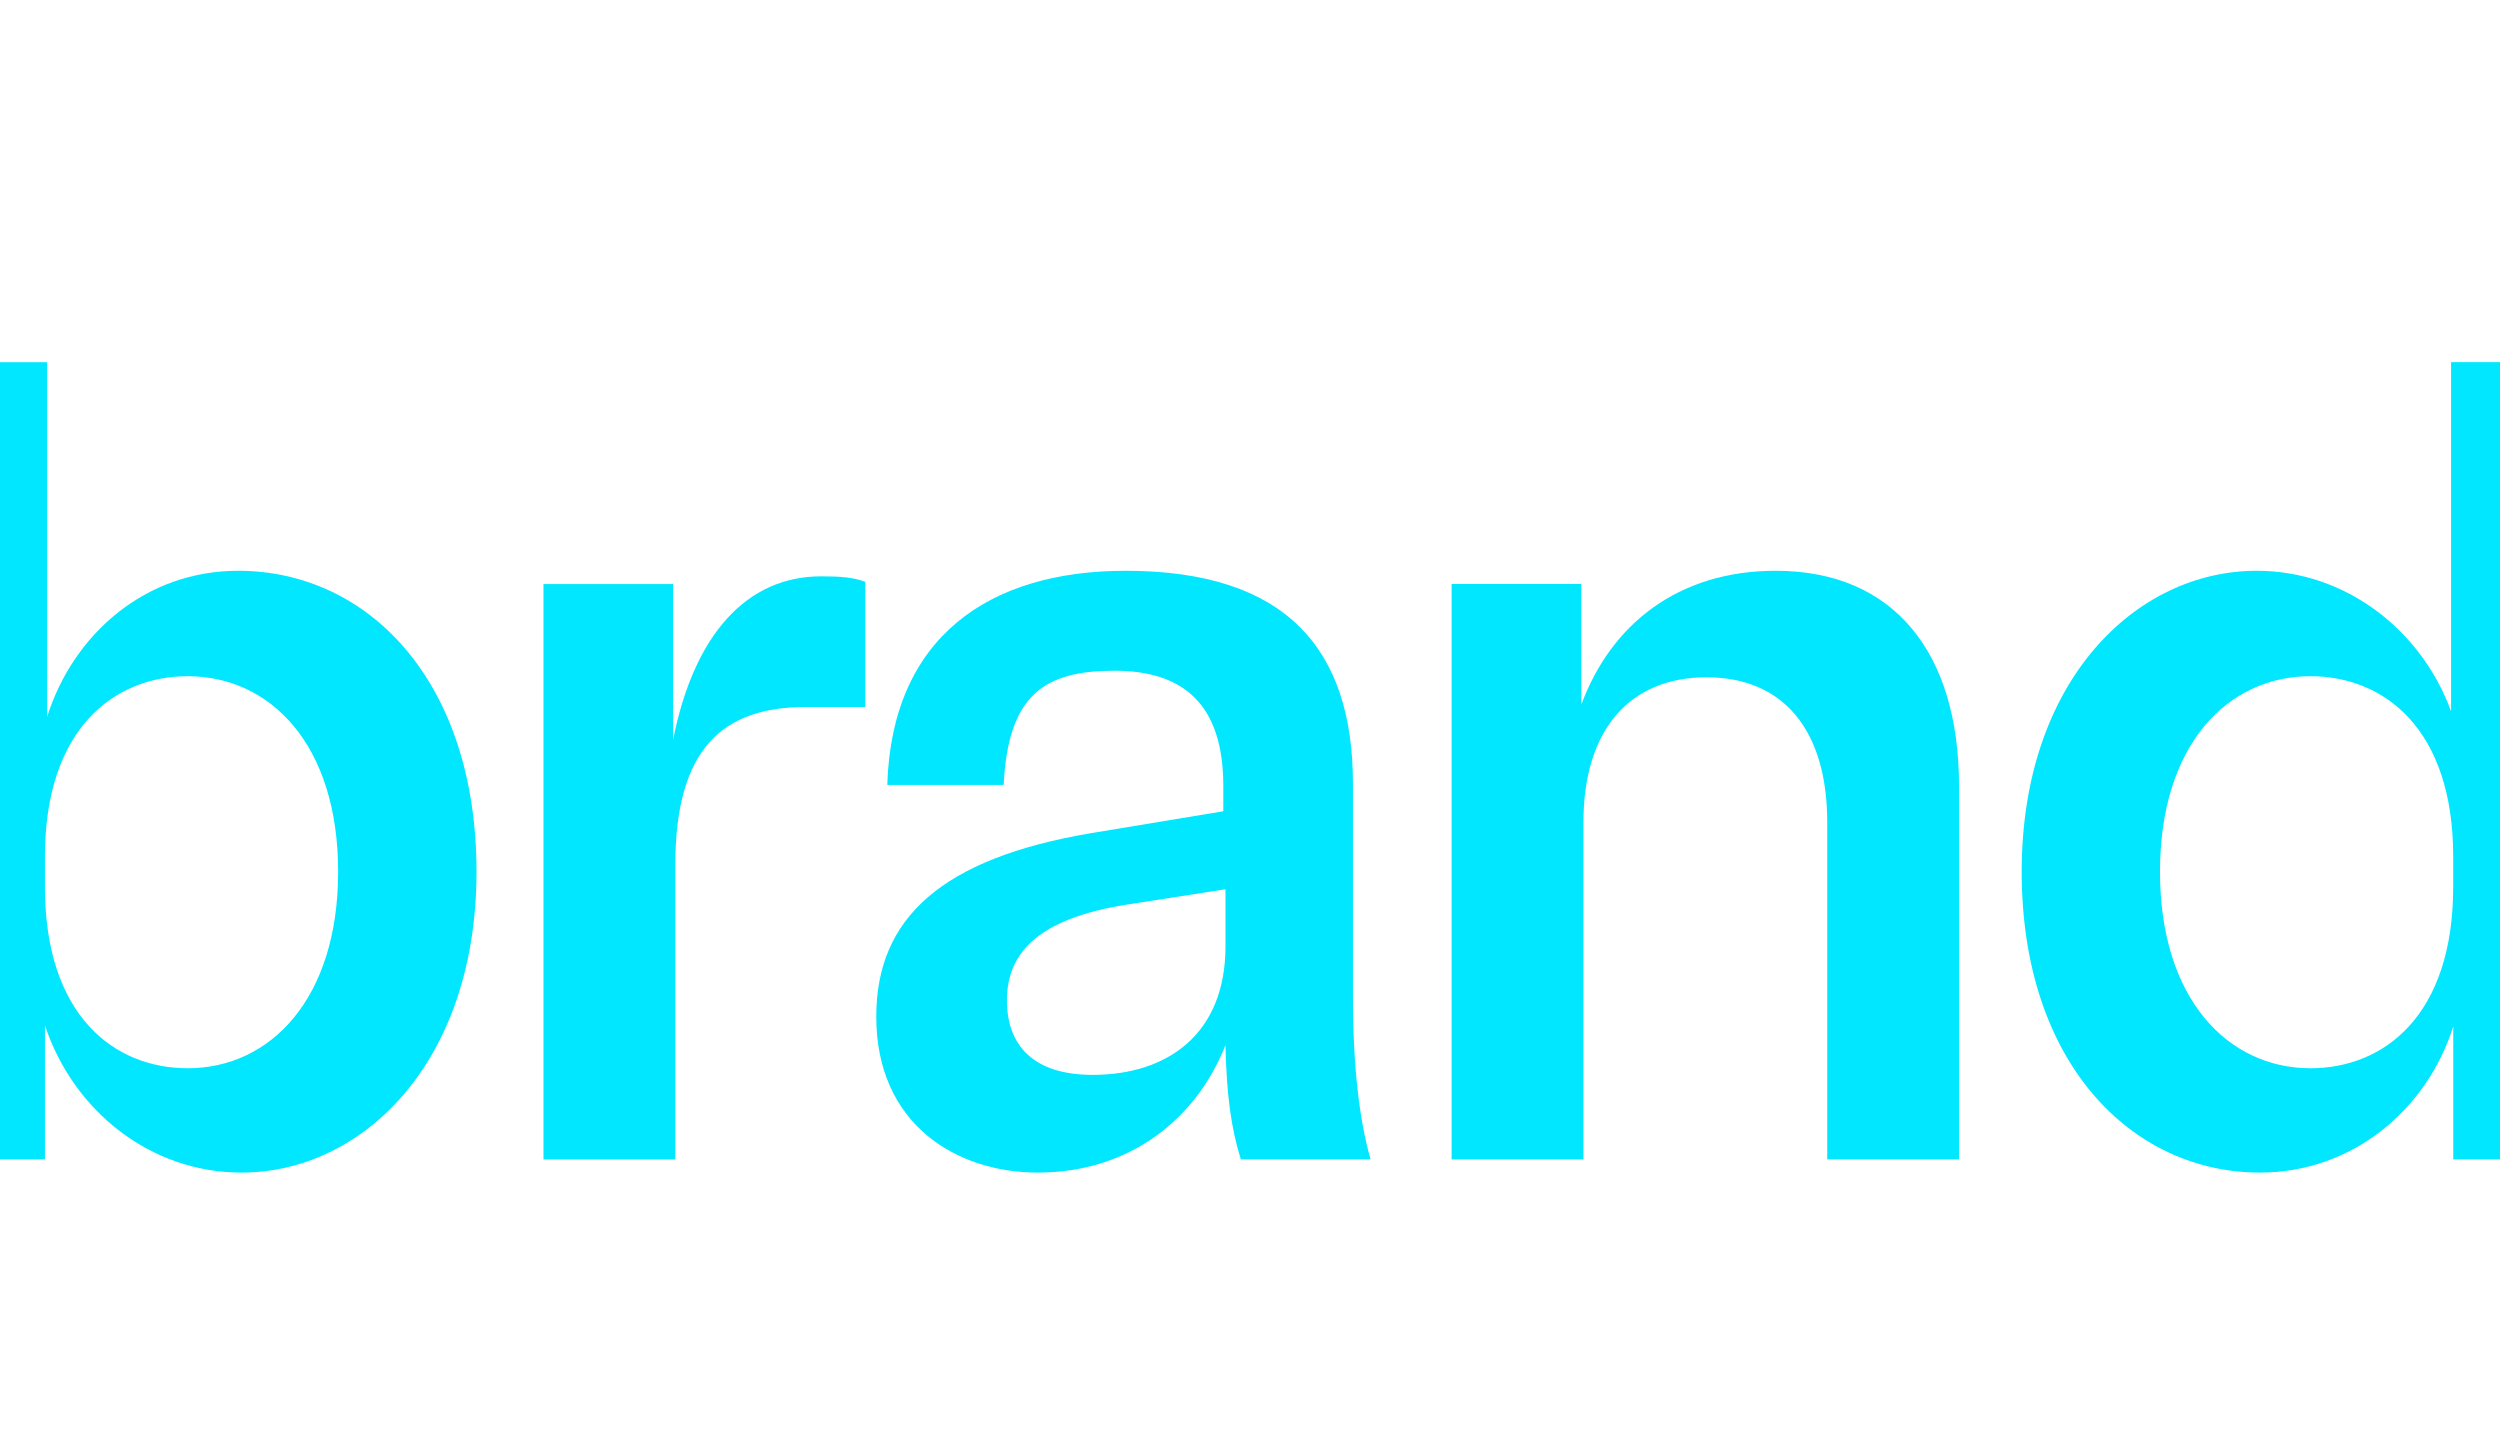
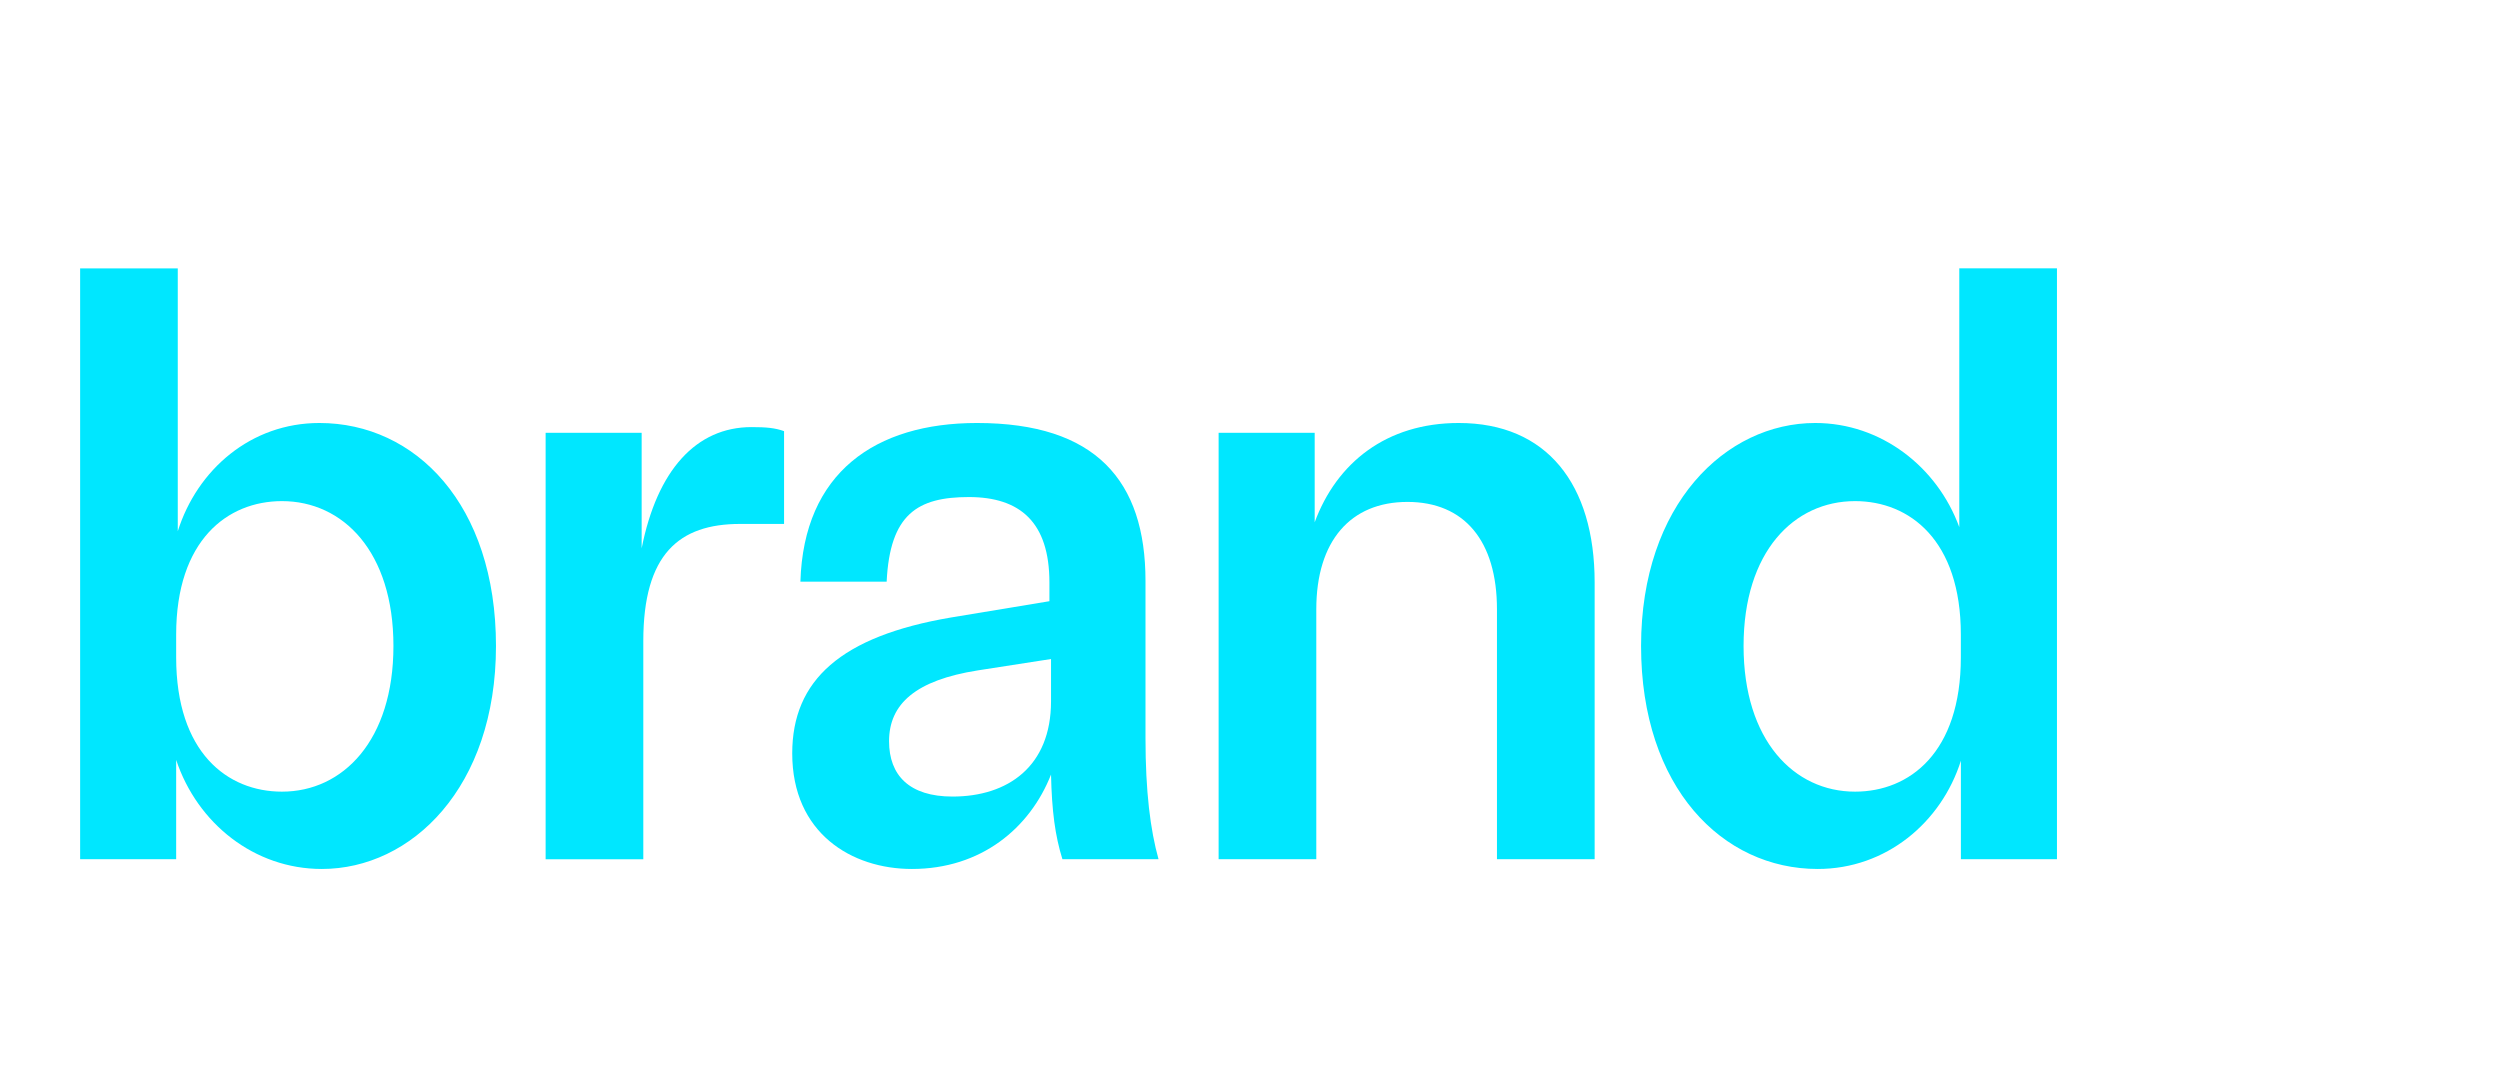
- <svg xmlns="http://www.w3.org/2000/svg" id="Capa_1" data-name="Capa 1" viewBox="91 0 415 238.64">
+ <svg xmlns="http://www.w3.org/2000/svg" id="Capa_1" data-name="Capa 1" viewBox="0 0 560 238.64" preserveAspectRatio="xMinYMid meet">
  <defs>
    <style>
      .cls-1 {
        fill: #00e7ff;
      }
    </style>
  </defs>
-   <path class="cls-1" d="M98.82,60.12v58.88c4.38-13.85,16.41-24.25,31.72-24.25,21.51,0,39.56,18.23,39.56,49.95s-18.96,49.95-39.01,49.95c-15.13,0-27.89-10.21-32.63-24.43v22.24h-21.51V60.12h21.88ZM147.13,144.7c0-21.15-11.3-32.45-24.97-32.45-12.21,0-23.7,8.75-23.7,29.9v5.1c0,21.33,11.48,30.08,23.7,30.08,13.67,0,24.97-11.48,24.97-32.63Z" />
-   <path class="cls-1" d="M202.73,96.94v25.89c3.46-17.5,12.21-27.16,24.61-27.16,3.28,0,5.29.18,7.29.91v20.78h-9.84c-13.67,0-21.69,6.75-21.69,26.25v48.86h-21.88v-95.52h21.51Z" />
-   <path class="cls-1" d="M296.98,192.46c-1.64-5.29-2.37-10.76-2.55-18.96-4.74,12.03-15.68,21.15-31.17,21.15-13.49,0-26.8-8.02-26.8-25.89,0-16.41,10.94-26.25,35.55-30.44l22.06-3.65v-4.19c0-13.49-6.56-19.14-18.05-19.14s-17.68,3.83-18.41,18.96h-19.32c.73-24.43,16.77-35.55,39.56-35.55,26.62,0,37.74,12.94,37.74,35.37v35.18c0,12.03,1.09,20.6,2.92,27.16h-21.51ZM272.37,178.43c12.4,0,22.06-6.75,22.06-21.33v-9.48l-16.41,2.55c-13.85,2.19-19.87,7.47-19.87,15.86,0,7.66,4.56,12.4,14.22,12.4Z" />
-   <path class="cls-1" d="M353.49,96.94v20.05c4.92-13.31,16.04-22.24,32.27-22.24,19.69,0,30.44,13.67,30.44,35.73v61.98h-21.88v-55.97c0-15.31-7.29-24.06-20.05-24.06s-20.42,8.75-20.42,24.06v55.97h-21.88v-95.52h21.51Z" />
-   <path class="cls-1" d="M498.24,192.46v-22.06c-4.38,13.85-16.77,24.25-32.08,24.25-21.33,0-39.56-18.23-39.56-49.95s18.96-49.95,39.01-49.95c14.77,0,27.34,9.84,32.27,23.33v-57.97h21.88v132.35h-21.51ZM449.56,144.7c0,21.15,11.3,32.63,24.97,32.63,12.21,0,23.7-8.75,23.7-30.08v-5.1c0-21.15-11.48-29.9-23.7-29.9-13.67,0-24.97,11.3-24.97,32.45Z" />
+   <g transform="translate(-59,0)">
+     <path class="cls-1" d="M98.82,60.12v58.88c4.38-13.85,16.41-24.25,31.72-24.25,21.51,0,39.56,18.23,39.56,49.95s-18.96,49.95-39.01,49.95c-15.13,0-27.89-10.21-32.63-24.43v22.24h-21.51V60.12h21.88ZM147.13,144.7c0-21.15-11.3-32.45-24.97-32.45-12.21,0-23.7,8.75-23.7,29.9v5.1c0,21.33,11.48,30.08,23.7,30.08,13.67,0,24.97-11.48,24.97-32.63Z" />
+     <path class="cls-1" d="M202.73,96.94v25.89c3.46-17.5,12.21-27.16,24.61-27.16,3.28,0,5.29.18,7.29.91v20.78h-9.84c-13.67,0-21.69,6.75-21.69,26.25v48.86h-21.88v-95.52h21.51Z" />
+     <path class="cls-1" d="M296.98,192.46c-1.64-5.29-2.37-10.76-2.55-18.96-4.74,12.03-15.68,21.15-31.17,21.15-13.49,0-26.8-8.02-26.8-25.89,0-16.41,10.94-26.25,35.55-30.44l22.06-3.65v-4.19c0-13.49-6.56-19.14-18.05-19.14s-17.68,3.83-18.41,18.96h-19.32c.73-24.43,16.77-35.55,39.56-35.55,26.62,0,37.74,12.94,37.74,35.37v35.18c0,12.03,1.09,20.6,2.92,27.16h-21.51ZM272.37,178.43c12.4,0,22.06-6.75,22.06-21.33v-9.48l-16.41,2.55c-13.85,2.19-19.87,7.47-19.87,15.86,0,7.66,4.56,12.4,14.22,12.4Z" />
+     <path class="cls-1" d="M353.49,96.94v20.05c4.92-13.31,16.04-22.24,32.27-22.24,19.69,0,30.44,13.67,30.44,35.73v61.98h-21.88v-55.97c0-15.31-7.29-24.06-20.05-24.06s-20.42,8.75-20.42,24.06v55.97h-21.88v-95.52h21.51Z" />
+     <path class="cls-1" d="M498.24,192.46v-22.06c-4.38,13.85-16.77,24.25-32.08,24.25-21.33,0-39.56-18.23-39.56-49.95s18.96-49.95,39.01-49.95c14.77,0,27.34,9.84,32.27,23.33v-57.97h21.88v132.35h-21.51ZM449.56,144.7c0,21.15,11.3,32.63,24.97,32.63,12.21,0,23.7-8.75,23.7-30.08v-5.1c0-21.15-11.48-29.9-23.7-29.9-13.67,0-24.97,11.3-24.97,32.45Z" />
+   </g>
</svg>
